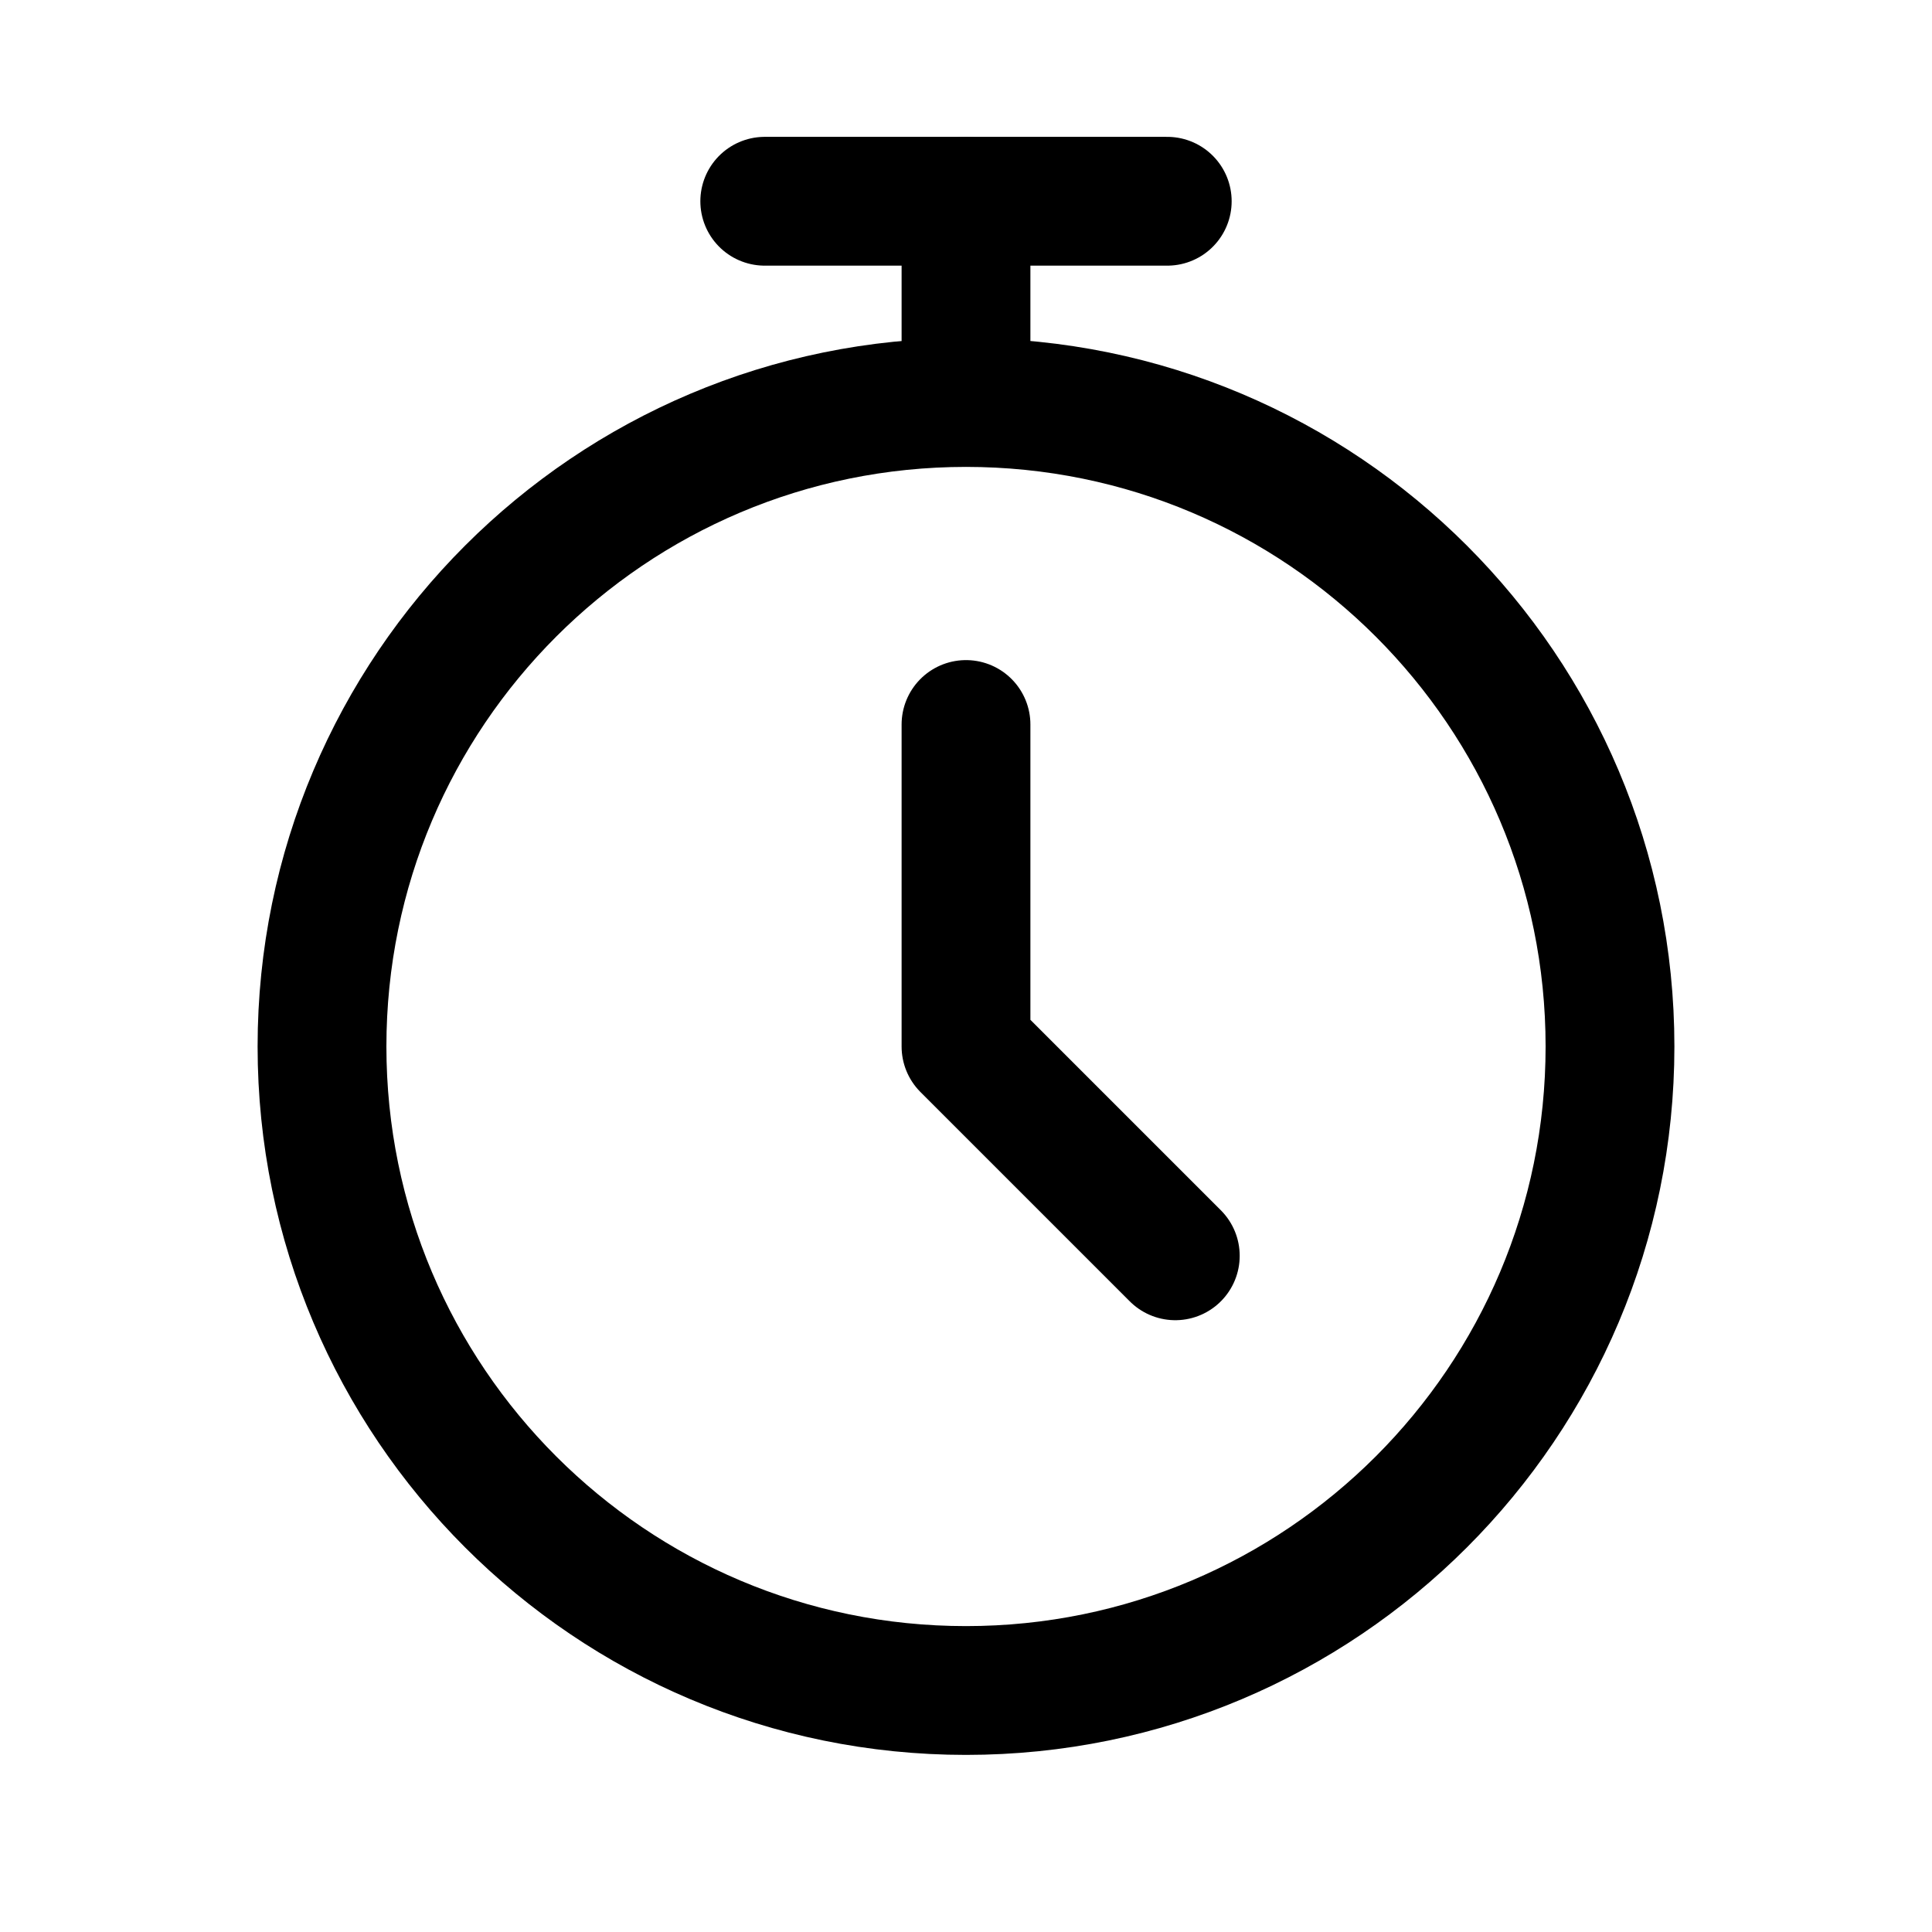
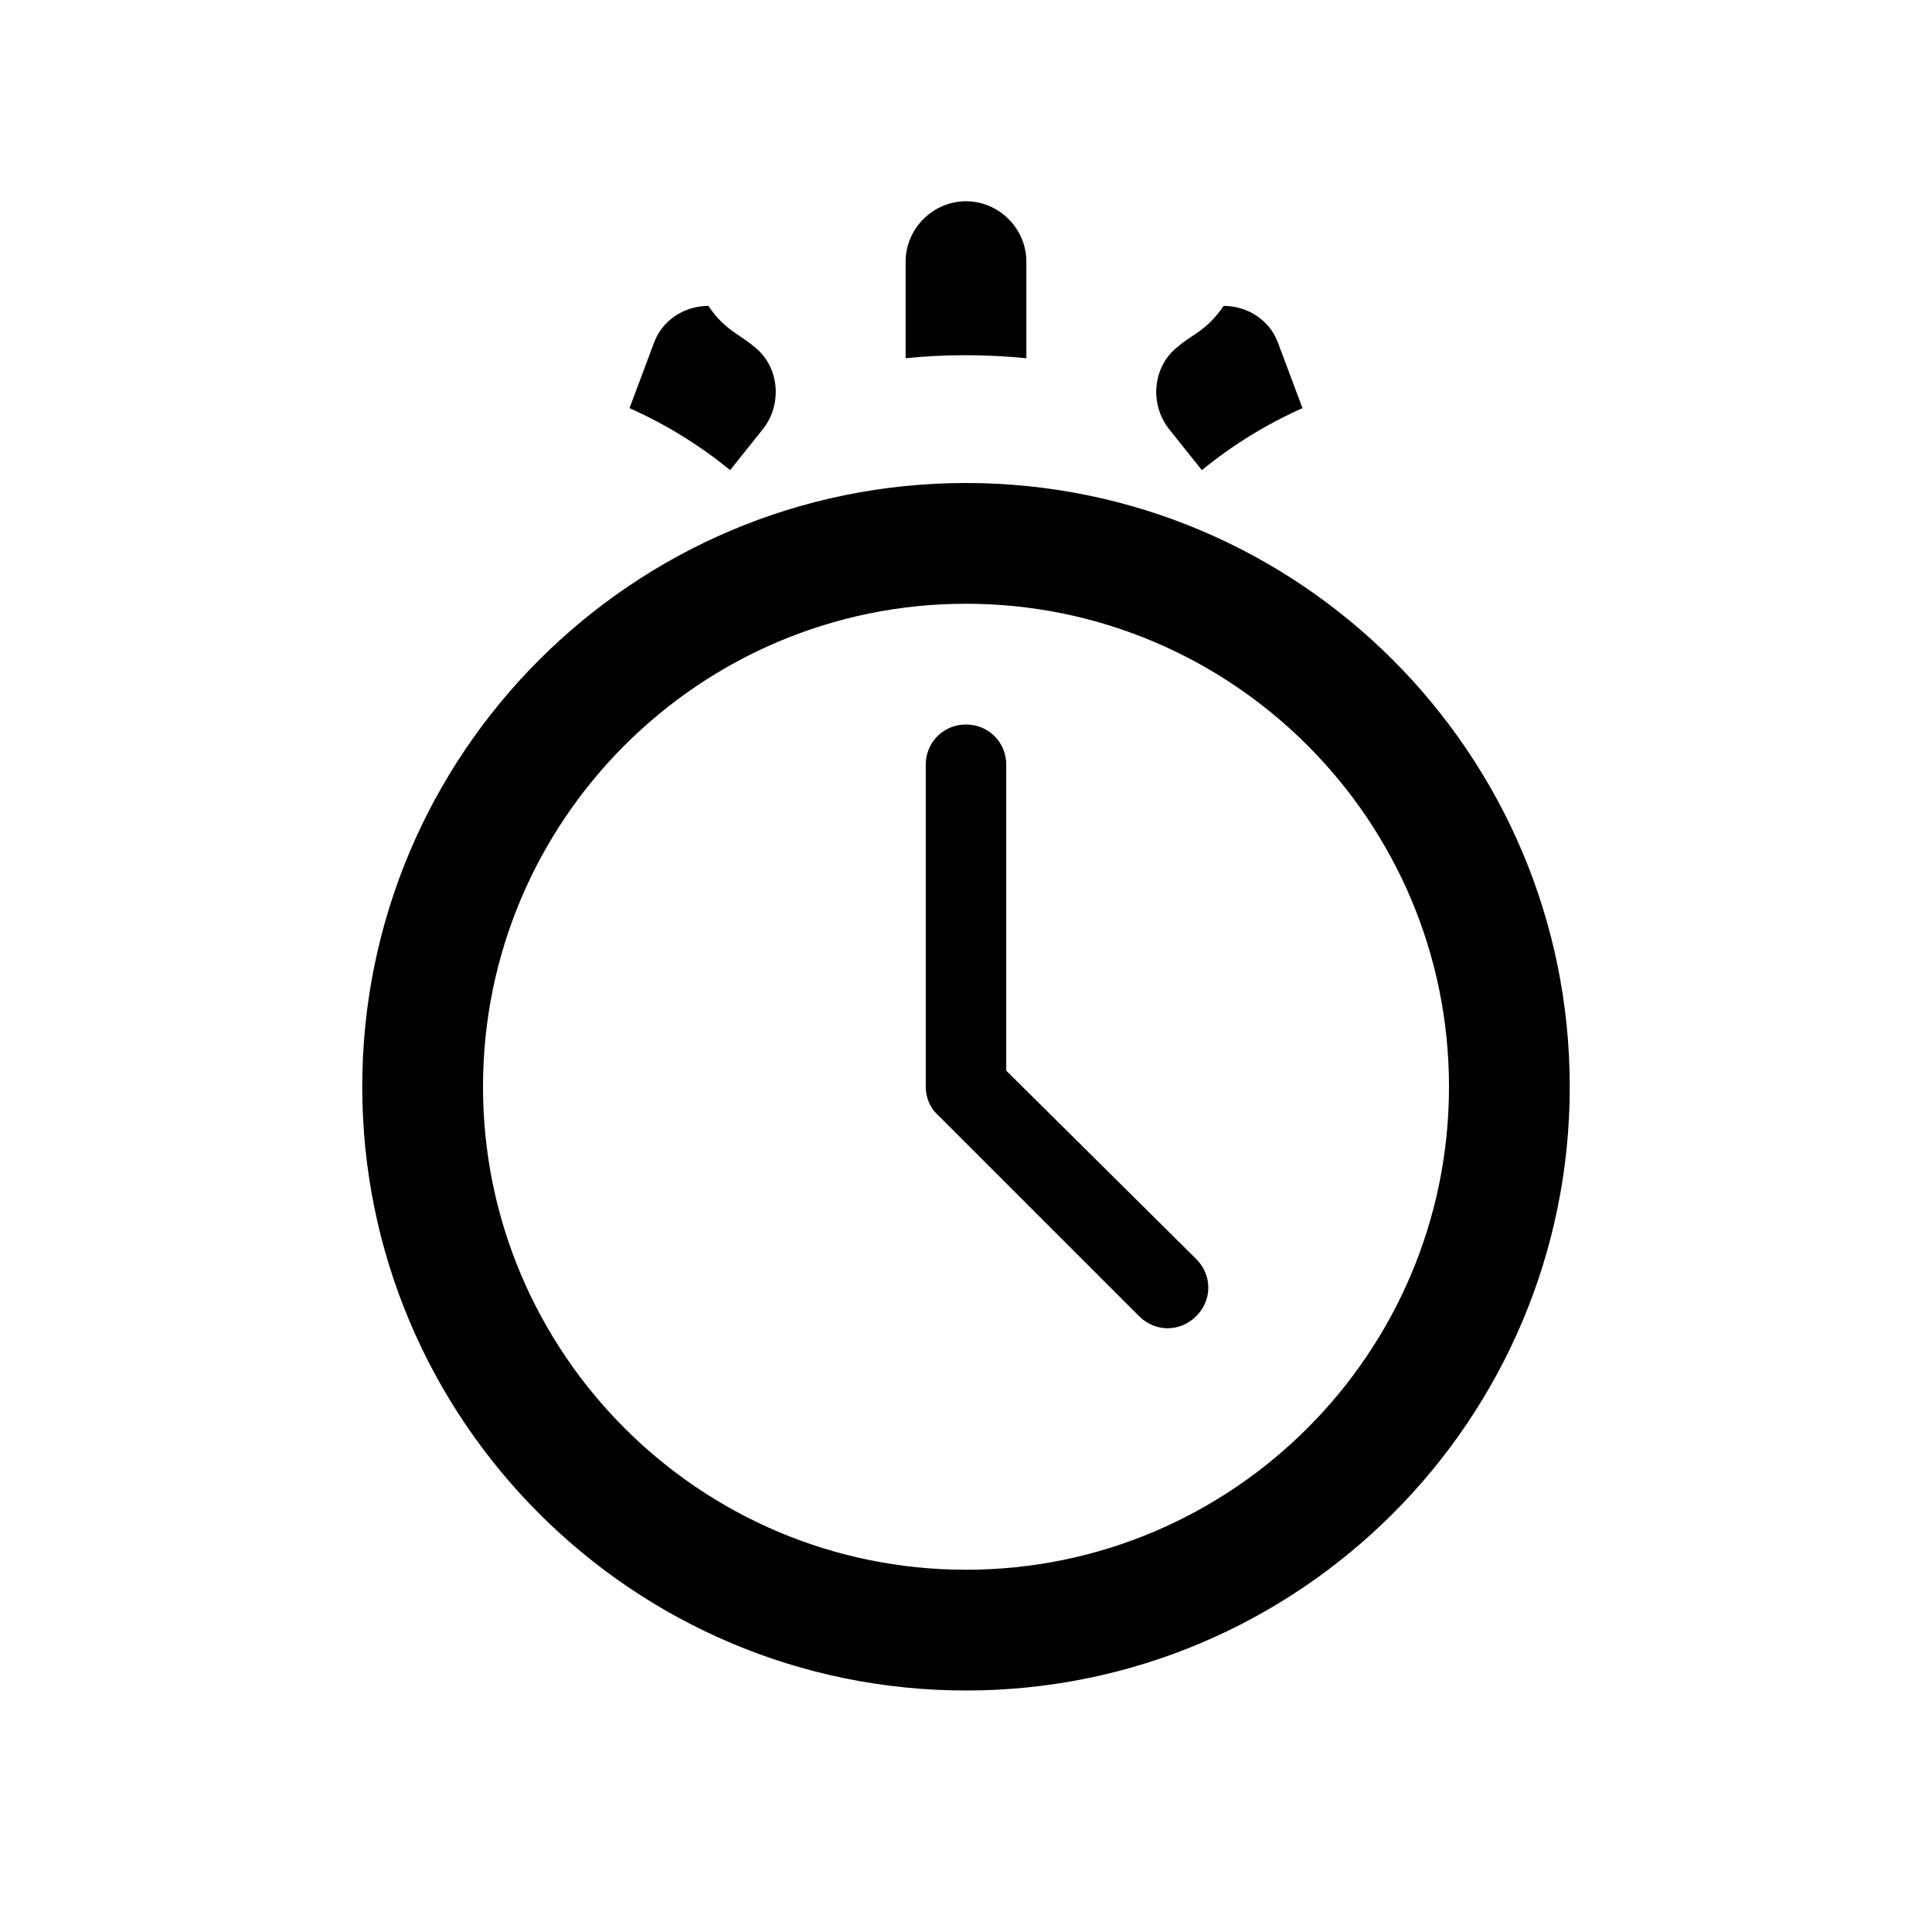
<svg xmlns="http://www.w3.org/2000/svg" viewBox="0 0 24 24" width="24" height="24" fill="none">
-   <circle cx="12" cy="13" r="8" stroke="currentColor" stroke-width="1.6" />
-   <path d="M12 9v4l2.6 2.6" stroke="currentColor" stroke-width="1.6" stroke-linecap="round" stroke-linejoin="round" />
-   <path d="M9.5 2.5h5" stroke="currentColor" stroke-width="1.6" stroke-linecap="round" />
-   <path d="M12 2.5v2.3" stroke="currentColor" stroke-width="1.6" stroke-linecap="round" />
+   <path d="M12 6c-4.14 0-7.5 3.36-7.5 7.5S7.86 21 12 21s7.5-3.36 7.5-7.5S16.14 6 12 6zm0 13.5c-3.31 0-6-2.69-6-6s2.69-6 6-6 6 2.69 6 6-2.69 6-6 6z" fill="currentColor" />
+   <path d="M12.5 9.5c0-.28-.22-.5-.5-.5s-.5.22-.5.5v4c0 .13.05.26.15.35l2.5 2.5c.2.2.51.2.71 0 .2-.2.2-.51 0-.71L12.5 13.3V9.5z" fill="currentColor" />
+   <path d="M12 2.5c-.41 0-.75.34-.75.75v1.2c.48-.05.99-.05 1.5 0v-1.2c0-.41-.34-.75-.75-.75zm-3.2 1.3c-.3 0-.58.18-.68.47l-.3.8c.45.2.87.46 1.25.77l.4-.5c.26-.32.21-.8-.11-1.04-.16-.14-.36-.2-.56-.5zm6.4 0c-.2.3-.4.36-.56.5-.32.24-.37.72-.11 1.04l.4.5c.38-.31.8-.57 1.25-.77l-.3-.8c-.1-.29-.38-.47-.68-.47z" fill="currentColor" />
</svg>
